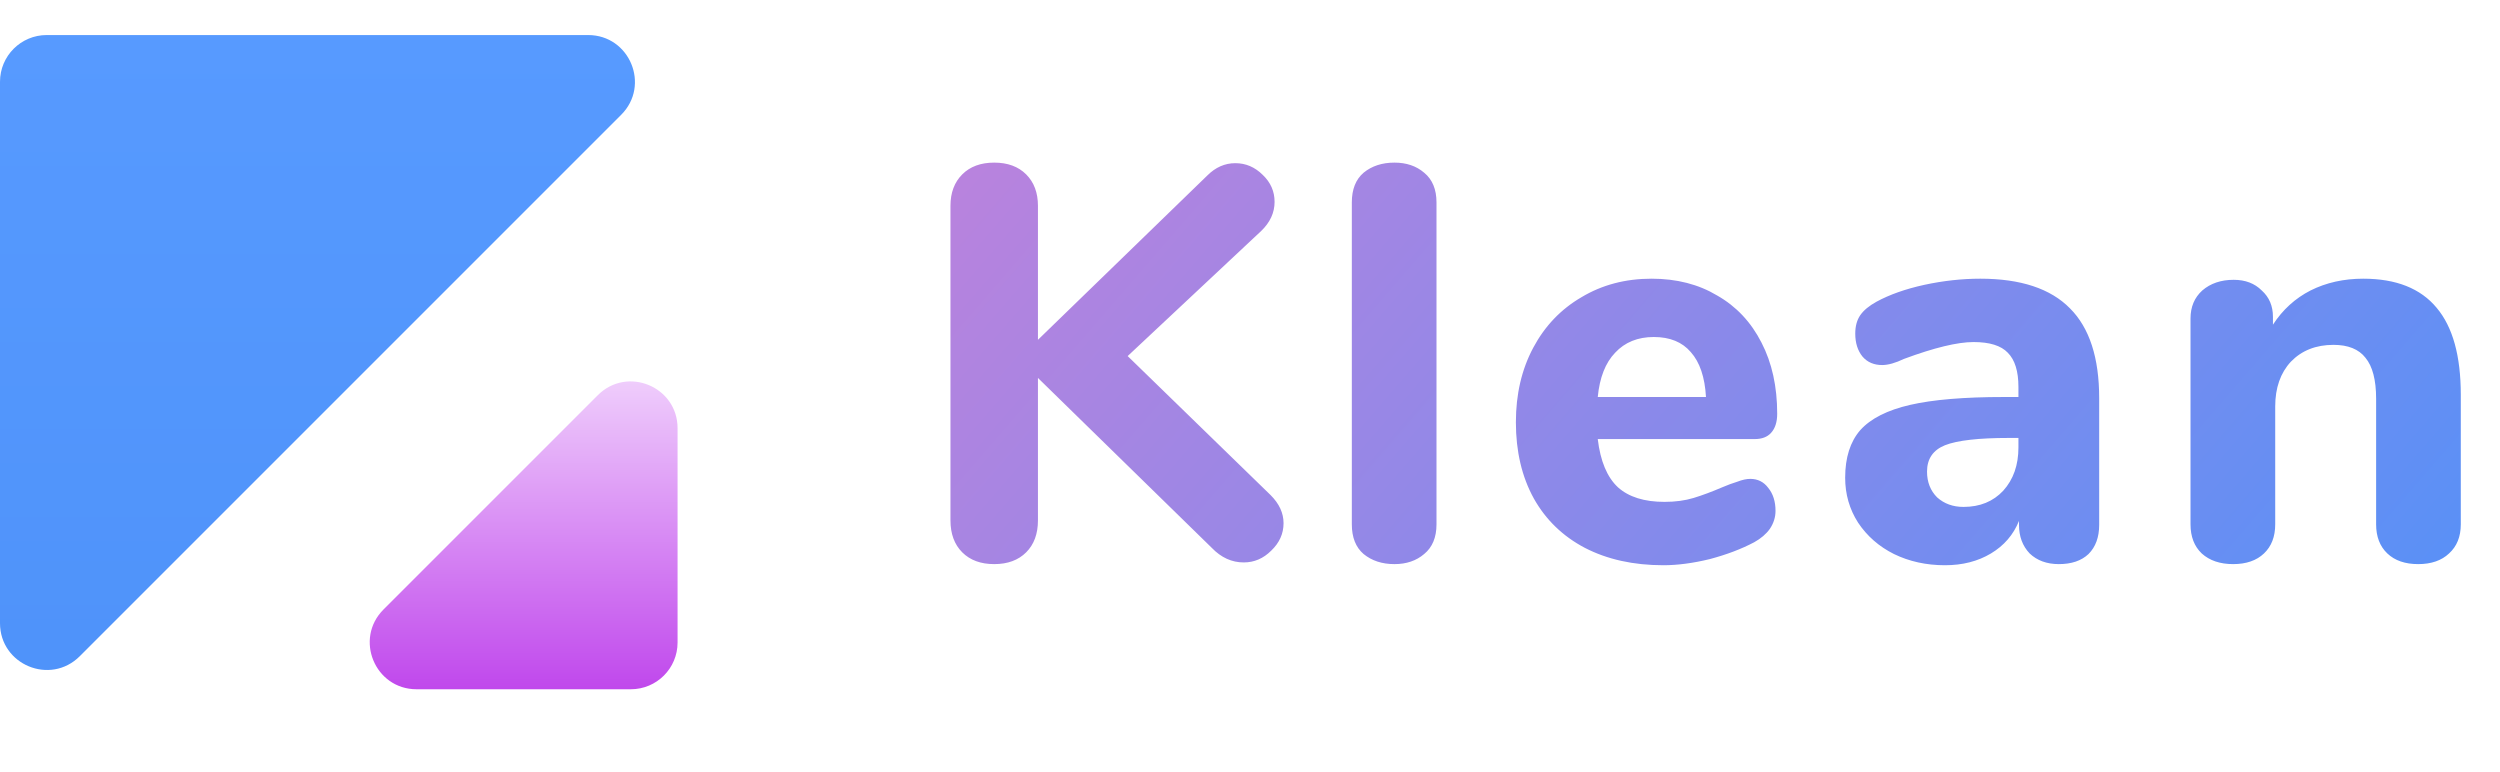
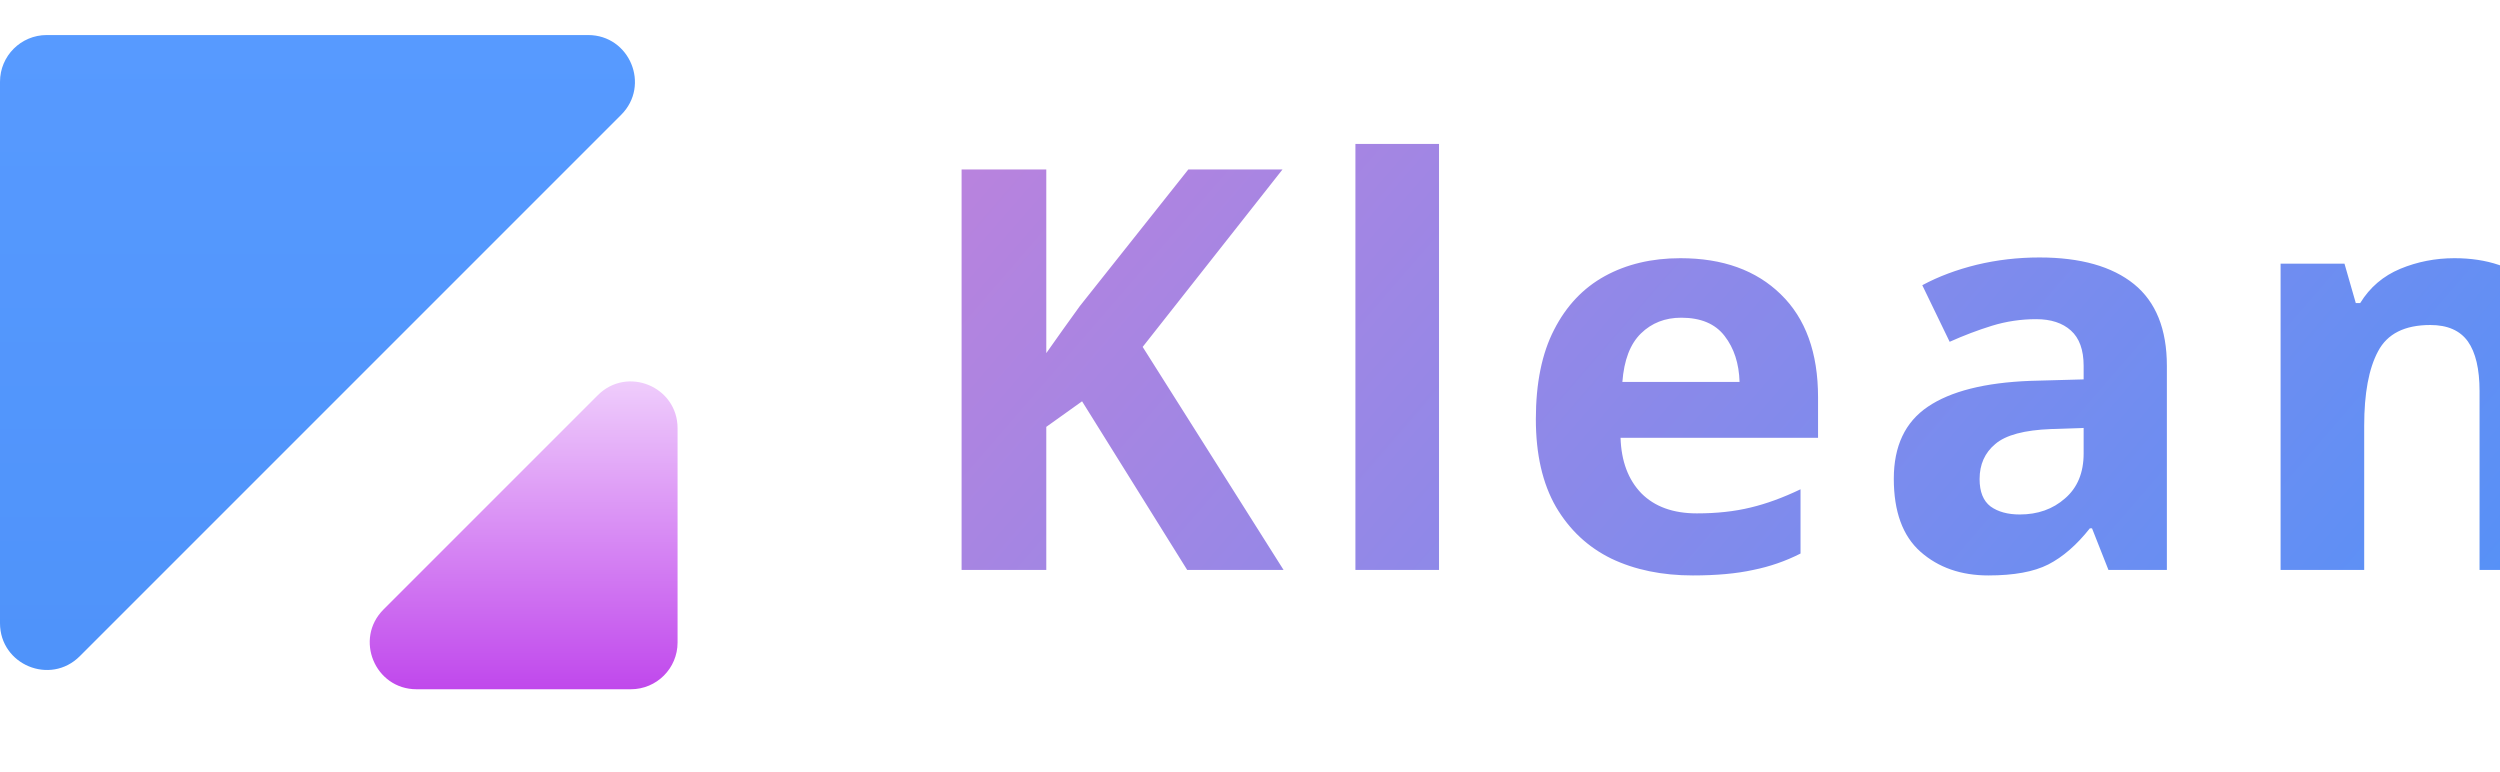
<svg xmlns="http://www.w3.org/2000/svg" width="107" height="33" viewBox="0 0 107 33" fill="none">
  <path d="M0 3.5C0 2.395 0.895 1.5 2 1.5H25.172C26.953 1.5 27.846 3.654 26.586 4.914L15 16.5L3.414 28.086C2.154 29.346 0 28.453 0 26.672V3.5Z" fill="url(#paint0_linear_501:40)" />
  <path d="M29 27.5C29 28.605 28.105 29.5 27 29.5L17.828 29.5C16.047 29.5 15.154 27.346 16.414 26.086L21 21.5L25.586 16.914C26.846 15.654 29 16.547 29 18.328L29 27.5Z" fill="url(#paint1_linear_501:40)" />
-   <path d="M54.384 21.192C54.752 21.56 54.936 21.96 54.936 22.392C54.936 22.84 54.76 23.232 54.408 23.568C54.072 23.904 53.68 24.072 53.232 24.072C52.72 24.072 52.264 23.864 51.864 23.448L44.424 16.176V22.272C44.424 22.848 44.256 23.304 43.92 23.64C43.584 23.976 43.128 24.144 42.552 24.144C41.976 24.144 41.52 23.976 41.184 23.64C40.848 23.304 40.68 22.848 40.68 22.272V8.808C40.68 8.248 40.848 7.8 41.184 7.464C41.52 7.128 41.976 6.96 42.552 6.96C43.128 6.96 43.584 7.128 43.92 7.464C44.256 7.8 44.424 8.248 44.424 8.808V14.544L51.672 7.512C52.024 7.16 52.424 6.984 52.872 6.984C53.32 6.984 53.712 7.152 54.048 7.488C54.384 7.808 54.552 8.192 54.552 8.64C54.552 9.104 54.36 9.52 53.976 9.888L48.264 15.24L54.384 21.192ZM59.682 24.144C59.154 24.144 58.714 24 58.362 23.712C58.026 23.424 57.858 23 57.858 22.44V8.664C57.858 8.104 58.026 7.68 58.362 7.392C58.714 7.104 59.154 6.96 59.682 6.96C60.194 6.96 60.618 7.104 60.954 7.392C61.306 7.68 61.482 8.104 61.482 8.664V22.44C61.482 23 61.306 23.424 60.954 23.712C60.618 24 60.194 24.144 59.682 24.144ZM74.912 20.496C75.232 20.496 75.488 20.624 75.68 20.88C75.888 21.136 75.992 21.464 75.992 21.864C75.992 22.136 75.912 22.392 75.752 22.632C75.592 22.856 75.368 23.048 75.08 23.208C74.536 23.496 73.904 23.736 73.184 23.928C72.464 24.104 71.8 24.192 71.192 24.192C69.912 24.192 68.792 23.944 67.832 23.448C66.888 22.952 66.16 22.248 65.648 21.336C65.136 20.408 64.88 19.32 64.88 18.072C64.88 16.872 65.128 15.808 65.624 14.88C66.12 13.952 66.808 13.232 67.688 12.72C68.568 12.192 69.568 11.928 70.688 11.928C71.76 11.928 72.696 12.168 73.496 12.648C74.312 13.112 74.944 13.784 75.392 14.664C75.84 15.528 76.064 16.544 76.064 17.712C76.064 18.064 75.976 18.336 75.8 18.528C75.64 18.704 75.408 18.792 75.104 18.792H68.384C68.496 19.736 68.784 20.424 69.248 20.856C69.712 21.272 70.376 21.48 71.24 21.48C71.704 21.48 72.12 21.424 72.488 21.312C72.856 21.2 73.264 21.048 73.712 20.856C73.936 20.76 74.152 20.68 74.36 20.616C74.568 20.536 74.752 20.496 74.912 20.496ZM70.784 14.424C70.096 14.424 69.544 14.648 69.128 15.096C68.712 15.528 68.464 16.16 68.384 16.992H73.016C72.968 16.144 72.752 15.504 72.368 15.072C72 14.64 71.472 14.424 70.784 14.424ZM84.757 11.928C86.485 11.928 87.765 12.352 88.597 13.2C89.429 14.032 89.845 15.312 89.845 17.04V22.464C89.845 22.992 89.693 23.408 89.389 23.712C89.085 24 88.661 24.144 88.117 24.144C87.605 24.144 87.189 23.992 86.869 23.688C86.565 23.368 86.413 22.96 86.413 22.464V22.296C86.173 22.888 85.773 23.352 85.213 23.688C84.653 24.024 83.997 24.192 83.245 24.192C82.445 24.192 81.717 24.032 81.061 23.712C80.421 23.392 79.909 22.944 79.525 22.368C79.157 21.792 78.973 21.152 78.973 20.448C78.973 19.584 79.189 18.904 79.621 18.408C80.069 17.912 80.781 17.552 81.757 17.328C82.733 17.104 84.069 16.992 85.765 16.992H86.389V16.56C86.389 15.888 86.237 15.4 85.933 15.096C85.645 14.792 85.157 14.64 84.469 14.64C83.781 14.64 82.789 14.88 81.493 15.36C81.125 15.536 80.813 15.624 80.557 15.624C80.205 15.624 79.925 15.504 79.717 15.264C79.509 15.008 79.405 14.68 79.405 14.28C79.405 13.96 79.477 13.696 79.621 13.488C79.765 13.28 79.997 13.088 80.317 12.912C80.877 12.608 81.557 12.368 82.357 12.192C83.173 12.016 83.973 11.928 84.757 11.928ZM84.037 21.696C84.741 21.696 85.309 21.464 85.741 21C86.173 20.52 86.389 19.904 86.389 19.152V18.744H85.981C84.685 18.744 83.773 18.848 83.245 19.056C82.733 19.264 82.477 19.64 82.477 20.184C82.477 20.632 82.621 21 82.909 21.288C83.213 21.56 83.589 21.696 84.037 21.696ZM101.146 11.928C102.554 11.928 103.602 12.344 104.29 13.176C104.978 13.992 105.322 15.232 105.322 16.896V22.44C105.322 22.968 105.155 23.384 104.819 23.688C104.498 23.992 104.058 24.144 103.498 24.144C102.938 24.144 102.498 23.992 102.178 23.688C101.858 23.384 101.698 22.968 101.698 22.44V17.064C101.698 16.264 101.546 15.68 101.242 15.312C100.954 14.944 100.498 14.76 99.874 14.76C99.123 14.76 98.514 15 98.05 15.48C97.603 15.96 97.379 16.6 97.379 17.4V22.44C97.379 22.968 97.219 23.384 96.898 23.688C96.579 23.992 96.138 24.144 95.579 24.144C95.019 24.144 94.57 23.992 94.234 23.688C93.915 23.384 93.754 22.968 93.754 22.44V13.632C93.754 13.136 93.922 12.736 94.258 12.432C94.611 12.128 95.058 11.976 95.603 11.976C96.099 11.976 96.499 12.128 96.802 12.432C97.123 12.72 97.282 13.096 97.282 13.56V13.896C97.698 13.256 98.234 12.768 98.891 12.432C99.562 12.096 100.314 11.928 101.146 11.928Z" fill="url(#paint2_linear_501:40)" />
+   <text fill="url(#paint2_linear_501:40)" xml:space="preserve" style="white-space: pre" font-family="Nunito" font-size="24" font-weight="800" letter-spacing="0.05em">
+     <tspan x="39" y="24.396">Klean</tspan>
+   </text>
  <defs>
    <linearGradient id="paint0_linear_501:40" x1="15" y1="1.5" x2="15" y2="31.5" gradientUnits="userSpaceOnUse">
      <stop stop-color="#579AFF" />
      <stop offset="1" stop-color="#4E92F9" />
    </linearGradient>
    <linearGradient id="paint1_linear_501:40" x1="21" y1="29.5" x2="21" y2="13.5" gradientUnits="userSpaceOnUse">
      <stop stop-color="#C048EC" />
      <stop offset="1" stop-color="#F9E9FF" />
    </linearGradient>
    <linearGradient id="paint2_linear_501:40" x1="39" y1="0" x2="94.232" y2="47.764" gradientUnits="userSpaceOnUse">
      <stop stop-color="#C381DB" />
      <stop offset="1" stop-color="#4E92F9" />
    </linearGradient>
  </defs>
</svg>
